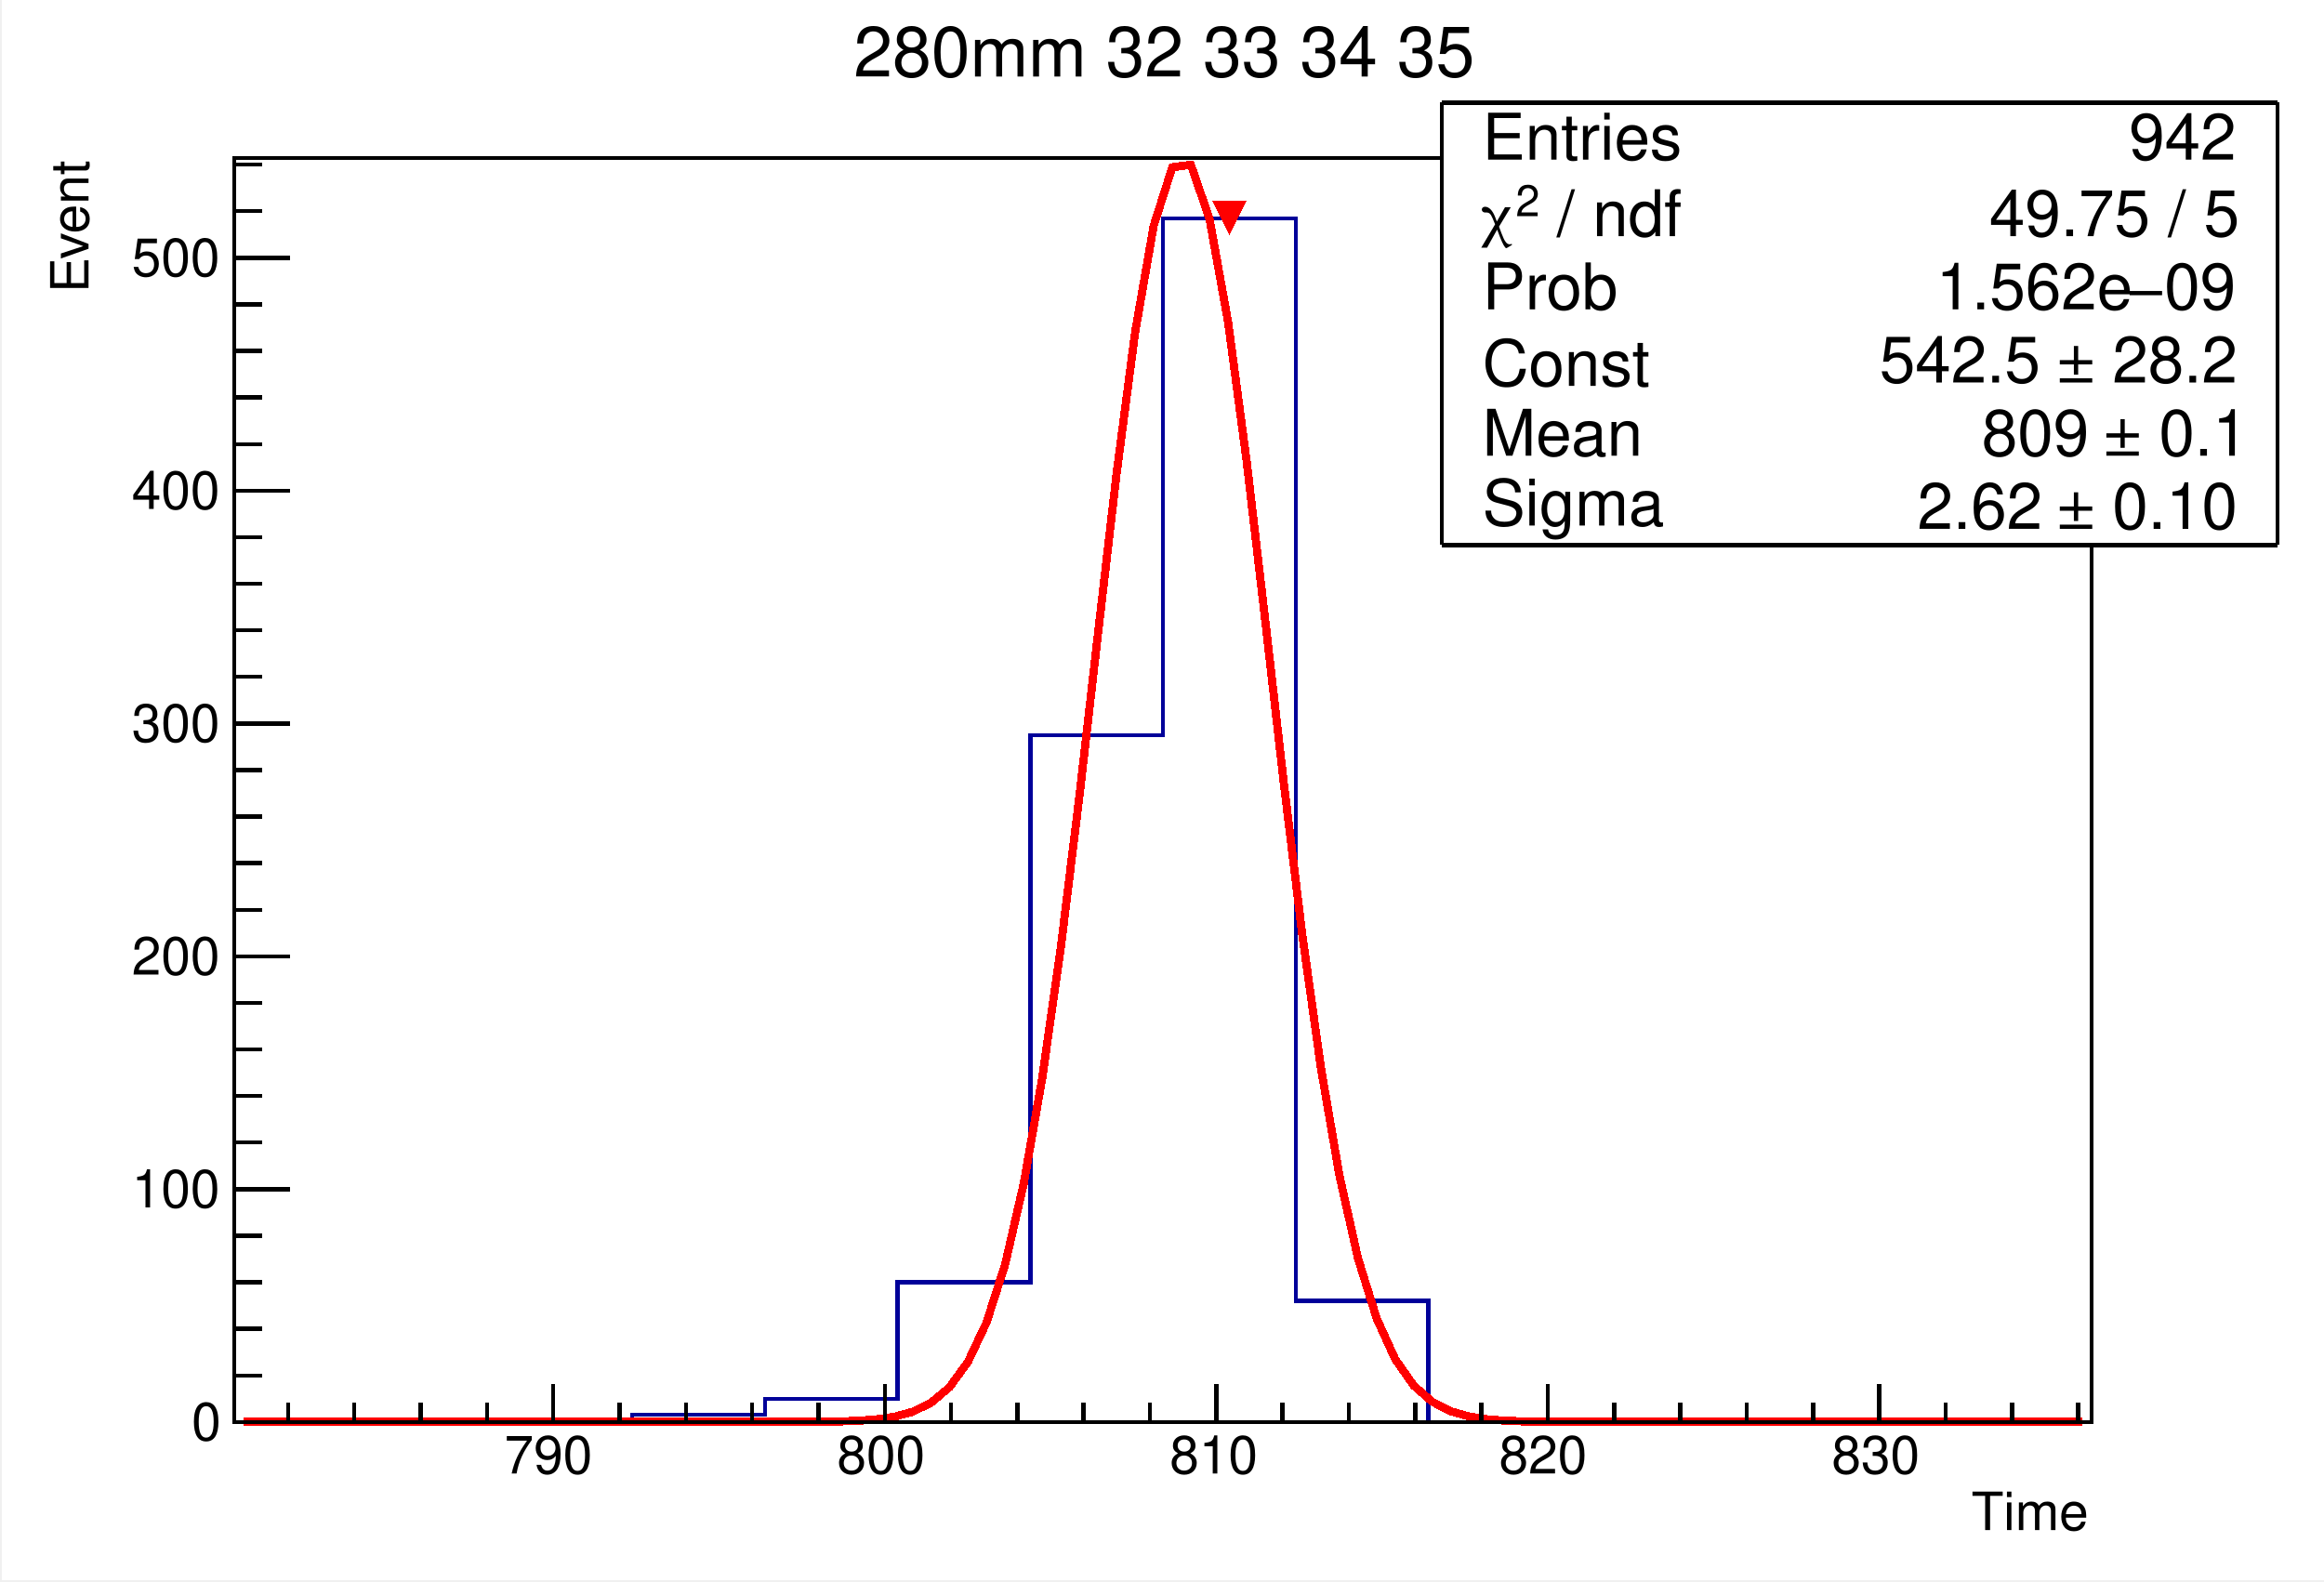
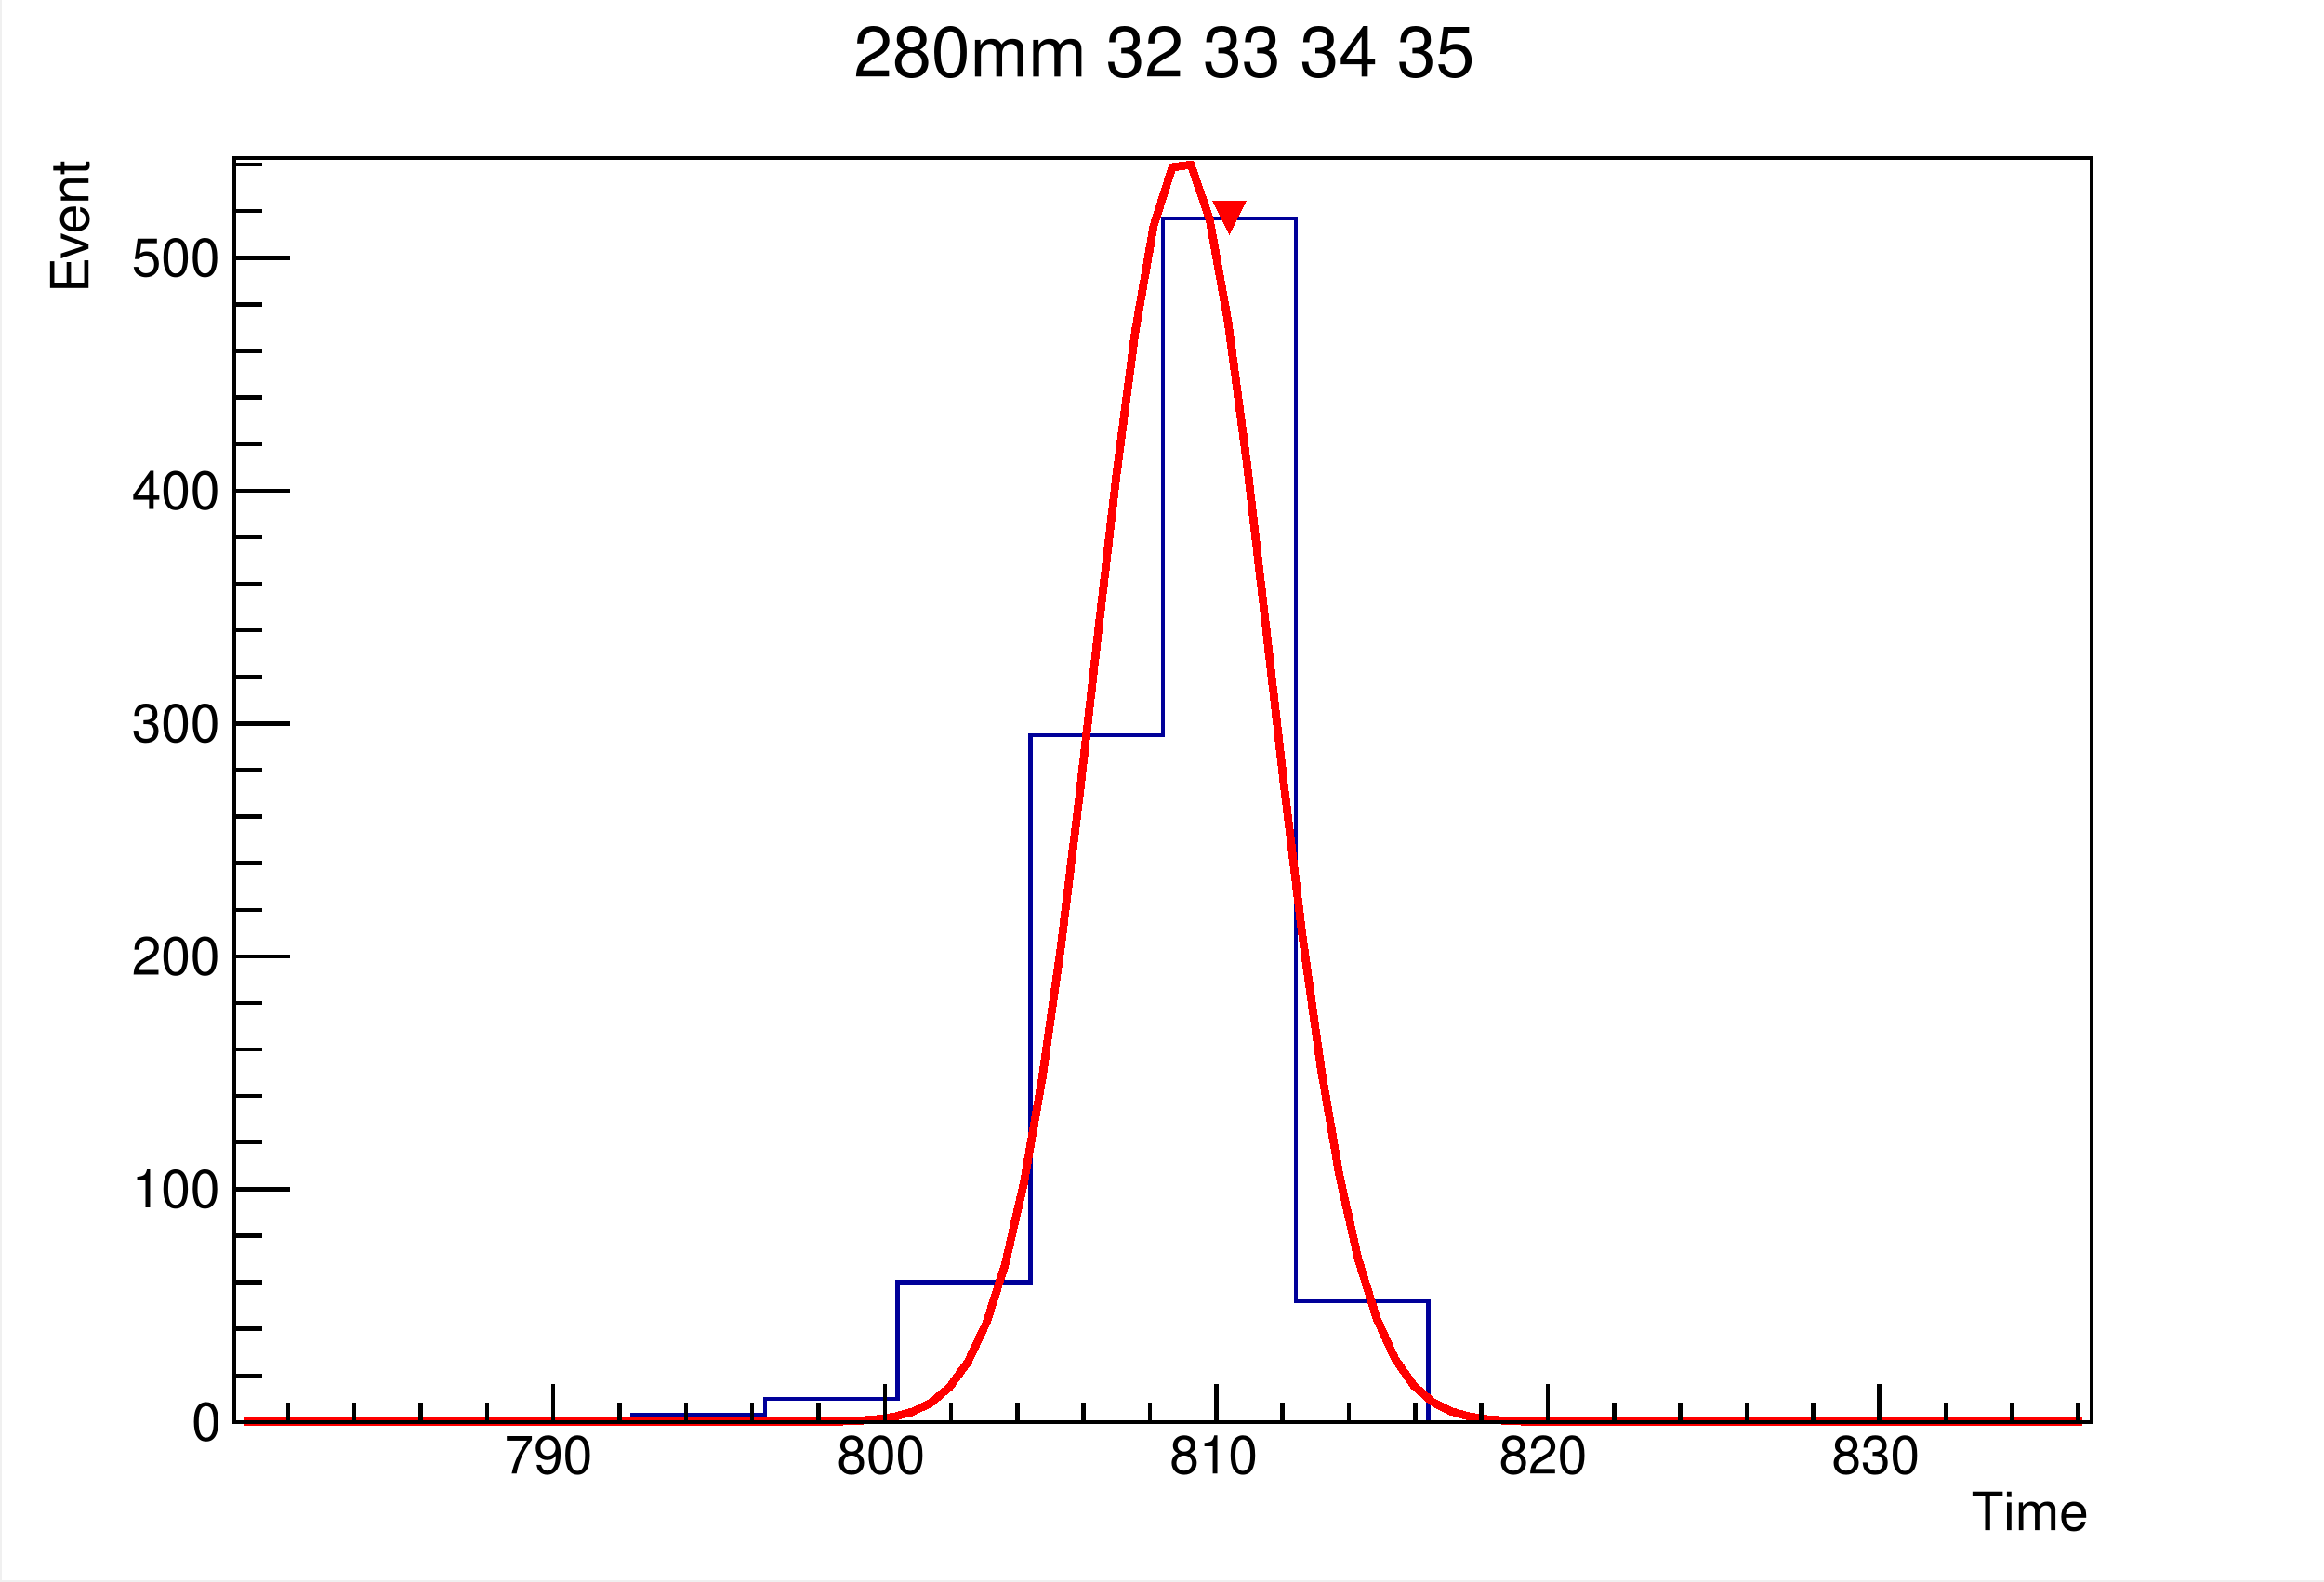
<svg xmlns="http://www.w3.org/2000/svg" width="567.429" height="386.304" viewBox="0 0 567.429 386.304" shape-rendering="crispEdges">
  <defs>
</defs>
  <rect x="0.5" y="0" width="566.929" height="385.804" fill="white" />
  <rect x="57.193" y="38.58" width="453.543" height="308.643" fill="white" />
  <rect x="57.193" y="38.58" width="453.543" height="308.643" fill="none" stroke="black" />
  <rect x="57.193" y="38.58" width="453.543" height="308.643" fill="white" />
  <rect x="57.193" y="38.58" width="453.543" height="308.643" fill="none" stroke="black" />
  <path d="M57.193,347.224h 64.792v -0.569h 32.396v -1.137h 32.396v -3.98h 32.396v -28.428h 32.396v -133.612h 32.396v -126.221h 32.396v 264.381h 32.396v 29.565h 161.98" fill="none" stroke="#000099" />
  <g fill="#ff0000">
    <polygon points=" 295.939, 49.054 304.386, 49.054 300.163, 57.501" />
  </g>
  <path d="M59.461,347.224h 136.063l 4.535, -0.05l 4.535, -0.069l 4.535, -0.152l 4.535, -0.32l 4.535, -0.64l 4.535, -1.219l 4.535, -2.207l 4.535, -3.798l 4.535, -6.21l 4.535, -9.634l 4.535, -14.162l  4.535, -19.696l 4.535, -25.851l 4.535, -31.917l 4.535, -36.893l 4.535, -39.63l 4.535, -39.074l 4.535, -34.558l 4.535, -26.048" fill="none" stroke="#ff0000" stroke-width="2" />
  <path d="M281.697,55.095l 4.535, -14.262l 4.535, -0.595l 4.535, 13.152l 4.535, 25.16l 4.535, 33.986l 4.535, 38.85l 4.535, 39.723l 4.535, 37.229l 4.535, 32.398l 4.535, 26.381l 4.535, 20.202l 4.535, 14.596l 4.535,  9.975l 4.535, 6.459l 4.535, 3.968l 4.535, 2.315l 4.535, 1.284l 4.535, 0.678l 4.535, 0.34l 4.535, 0.163l 4.535, 0.074l 4.535, 0.054h 122.457" fill="none" stroke="#ff0000" stroke-width="2" />
  <path d="M503.933,347.224h 4.535" fill="none" stroke="#ff0000" stroke-width="2" />
-   <rect x="351.996" y="25.077" width="204.094" height="108.025" fill="white" />
-   <path d="M351.996,133.102h 204.094" fill="none" stroke="black" />
-   <path d="M556.091,133.102v -108.025" fill="none" stroke="black" />
-   <path d="M556.091,25.077h -204.094" fill="none" stroke="black" />
-   <path d="M351.996,25.077v 108.025" fill="none" stroke="black" />
-   <text xml:space="preserve" x="361.938" y="38.986" fill="black" font-size="15.696" font-family="Helvetica">Entries </text>
-   <text xml:space="preserve" x="515.447" y="38.986" fill="black" font-size="15.696" font-family="Helvetica"> 942</text>
-   <text xml:space="preserve" x="375.745" y="57.668" fill="black" font-size="15.696" font-family="Helvetica"> / ndf </text>
-   <text xml:space="preserve" x="370.06" y="52.794" fill="black" font-size="10.631" font-family="Helvetica">2</text>
-   <text xml:space="preserve" x="361.938" y="57.668" fill="black" font-size="15.696" font-family="Times">χ</text>
-   <text xml:space="preserve" x="481.334" y="57.668" fill="black" font-size="15.696" font-family="Helvetica"> 49.75 / 5</text>
-   <text xml:space="preserve" x="361.938" y="75.536" fill="black" font-size="15.696" font-family="Helvetica">Prob  </text>
-   <text xml:space="preserve" x="528.443" y="75.536" fill="black" font-size="15.696" font-family="Helvetica">09</text>
-   <text xml:space="preserve" x="519.508" y="75.536" fill="black" font-size="15.696" font-family="Times">−</text>
-   <text xml:space="preserve" x="468.338" y="75.536" fill="black" font-size="15.696" font-family="Helvetica"> 1.562e</text>
-   <text xml:space="preserve" x="361.938" y="94.218" fill="black" font-size="15.696" font-family="Helvetica">Const    </text>
-   <text xml:space="preserve" x="511.386" y="93.405" fill="black" font-size="15.696" font-family="Helvetica"> 28.2</text>
-   <text xml:space="preserve" x="502.452" y="93.405" fill="black" font-size="15.696" font-family="Times">±</text>
-   <text xml:space="preserve" x="454.531" y="93.405" fill="black" font-size="15.696" font-family="Helvetica"> 542.5 </text>
-   <text xml:space="preserve" x="361.938" y="111.274" fill="black" font-size="15.696" font-family="Helvetica">Mean     </text>
-   <text xml:space="preserve" x="522.757" y="111.274" fill="black" font-size="15.696" font-family="Helvetica"> 0.1</text>
-   <text xml:space="preserve" x="513.823" y="111.274" fill="black" font-size="15.696" font-family="Times">±</text>
-   <text xml:space="preserve" x="470.775" y="111.274" fill="black" font-size="15.696" font-family="Helvetica">   809 </text>
-   <text xml:space="preserve" x="361.938" y="128.331" fill="black" font-size="15.696" font-family="Helvetica">Sigma    </text>
-   <text xml:space="preserve" x="511.386" y="129.143" fill="black" font-size="15.696" font-family="Helvetica"> 0.10</text>
-   <text xml:space="preserve" x="502.452" y="129.143" fill="black" font-size="15.696" font-family="Times">±</text>
-   <text xml:space="preserve" x="459.404" y="129.143" fill="black" font-size="15.696" font-family="Helvetica">  2.62 </text>
  <path d="M57.193,347.224h 453.543" fill="none" stroke="black" />
  <path d="M135.06,337.964v 9.259" fill="none" stroke="black" />
  <path d="M151.25,342.594v 4.63" fill="none" stroke="black" />
  <path d="M167.44,342.594v 4.63" fill="none" stroke="black" />
  <path d="M183.63,342.594v 4.63" fill="none" stroke="black" />
  <path d="M199.82,342.594v 4.63" fill="none" stroke="black" />
  <path d="M216.011,337.964v 9.259" fill="none" stroke="black" />
  <path d="M232.201,342.594v 4.63" fill="none" stroke="black" />
  <path d="M248.391,342.594v 4.63" fill="none" stroke="black" />
  <path d="M264.581,342.594v 4.63" fill="none" stroke="black" />
  <path d="M280.771,342.594v 4.63" fill="none" stroke="black" />
  <path d="M296.961,337.964v 9.259" fill="none" stroke="black" />
  <path d="M313.151,342.594v 4.63" fill="none" stroke="black" />
  <path d="M329.341,342.594v 4.63" fill="none" stroke="black" />
  <path d="M345.531,342.594v 4.63" fill="none" stroke="black" />
  <path d="M361.721,342.594v 4.63" fill="none" stroke="black" />
  <path d="M377.911,337.964v 9.259" fill="none" stroke="black" />
  <path d="M394.101,342.594v 4.63" fill="none" stroke="black" />
  <path d="M410.291,342.594v 4.63" fill="none" stroke="black" />
  <path d="M426.481,342.594v 4.63" fill="none" stroke="black" />
  <path d="M442.672,342.594v 4.63" fill="none" stroke="black" />
  <path d="M458.862,337.964v 9.259" fill="none" stroke="black" />
  <path d="M135.06,337.964v 9.259" fill="none" stroke="black" />
  <path d="M118.87,342.594v 4.63" fill="none" stroke="black" />
  <path d="M102.68,342.594v 4.63" fill="none" stroke="black" />
  <path d="M86.49,342.594v 4.63" fill="none" stroke="black" />
  <path d="M70.3,342.594v 4.63" fill="none" stroke="black" />
  <path d="M458.862,337.964v 9.259" fill="none" stroke="black" />
  <path d="M475.052,342.594v 4.63" fill="none" stroke="black" />
  <path d="M491.242,342.594v 4.63" fill="none" stroke="black" />
  <path d="M507.432,342.594v 4.63" fill="none" stroke="black" />
  <text xml:space="preserve" x="123.145" y="359.813" fill="black" font-size="12.888" font-family="Helvetica">790</text>
  <text xml:space="preserve" x="204.367" y="359.813" fill="black" font-size="12.888" font-family="Helvetica">800</text>
  <text xml:space="preserve" x="285.589" y="359.813" fill="black" font-size="12.888" font-family="Helvetica">810</text>
  <text xml:space="preserve" x="365.999" y="359.813" fill="black" font-size="12.888" font-family="Helvetica">820</text>
  <text xml:space="preserve" x="447.221" y="359.813" fill="black" font-size="12.888" font-family="Helvetica">830</text>
  <text xml:space="preserve" x="481.334" y="373.621" fill="black" font-size="12.888" font-family="Helvetica">Time</text>
  <path d="M57.193,347.224v -308.643" fill="none" stroke="black" />
  <path d="M70.799,347.224h -13.606" fill="none" stroke="black" />
  <path d="M63.996,335.853h -6.803" fill="none" stroke="black" />
  <path d="M63.996,324.481h -6.803" fill="none" stroke="black" />
  <path d="M63.996,313.11h -6.803" fill="none" stroke="black" />
  <path d="M63.996,301.739h -6.803" fill="none" stroke="black" />
  <path d="M70.799,290.368h -13.606" fill="none" stroke="black" />
  <path d="M63.996,278.996h -6.803" fill="none" stroke="black" />
  <path d="M63.996,267.625h -6.803" fill="none" stroke="black" />
  <path d="M63.996,256.254h -6.803" fill="none" stroke="black" />
  <path d="M63.996,244.883h -6.803" fill="none" stroke="black" />
  <path d="M70.799,233.512h -13.606" fill="none" stroke="black" />
  <path d="M63.996,222.14h -6.803" fill="none" stroke="black" />
  <path d="M63.996,210.769h -6.803" fill="none" stroke="black" />
  <path d="M63.996,199.398h -6.803" fill="none" stroke="black" />
  <path d="M63.996,188.027h -6.803" fill="none" stroke="black" />
  <path d="M70.799,176.655h -13.606" fill="none" stroke="black" />
  <path d="M63.996,165.284h -6.803" fill="none" stroke="black" />
  <path d="M63.996,153.913h -6.803" fill="none" stroke="black" />
  <path d="M63.996,142.542h -6.803" fill="none" stroke="black" />
  <path d="M63.996,131.171h -6.803" fill="none" stroke="black" />
  <path d="M70.799,119.799h -13.606" fill="none" stroke="black" />
  <path d="M63.996,108.428h -6.803" fill="none" stroke="black" />
  <path d="M63.996,97.057h -6.803" fill="none" stroke="black" />
  <path d="M63.996,85.686h -6.803" fill="none" stroke="black" />
  <path d="M63.996,74.314h -6.803" fill="none" stroke="black" />
  <path d="M70.799,62.943h -13.606" fill="none" stroke="black" />
  <path d="M70.799,62.943h -13.606" fill="none" stroke="black" />
  <path d="M63.996,51.572h -6.803" fill="none" stroke="black" />
  <path d="M63.996,40.201h -6.803" fill="none" stroke="black" />
  <text xml:space="preserve" x="46.797" y="351.691" fill="black" font-size="12.888" font-family="Helvetica">0</text>
  <text xml:space="preserve" x="32.177" y="294.836" fill="black" font-size="12.888" font-family="Helvetica">100</text>
  <text xml:space="preserve" x="32.177" y="237.98" fill="black" font-size="12.888" font-family="Helvetica">200</text>
  <text xml:space="preserve" x="32.177" y="181.125" fill="black" font-size="12.888" font-family="Helvetica">300</text>
  <text xml:space="preserve" x="32.177" y="124.27" fill="black" font-size="12.888" font-family="Helvetica">400</text>
  <text xml:space="preserve" x="32.177" y="67.414" fill="black" font-size="12.888" font-family="Helvetica">500</text>
  <g transform="rotate(-90,21.6177,71.4753)">
    <text xml:space="preserve" x="21.618" y="71.475" fill="black" font-size="12.888" font-family="Helvetica">Event</text>
  </g>
-   <rect x="351.996" y="25.077" width="204.094" height="108.025" fill="white" />
-   <path d="M351.996,133.102h 204.094" fill="none" stroke="black" />
-   <path d="M556.091,133.102v -108.025" fill="none" stroke="black" />
-   <path d="M556.091,25.077h -204.094" fill="none" stroke="black" />
-   <path d="M351.996,25.077v 108.025" fill="none" stroke="black" />
-   <text xml:space="preserve" x="361.938" y="38.986" fill="black" font-size="15.696" font-family="Helvetica">Entries </text>
-   <text xml:space="preserve" x="515.447" y="38.986" fill="black" font-size="15.696" font-family="Helvetica"> 942</text>
-   <text xml:space="preserve" x="375.745" y="57.668" fill="black" font-size="15.696" font-family="Helvetica"> / ndf </text>
-   <text xml:space="preserve" x="370.06" y="52.794" fill="black" font-size="10.631" font-family="Helvetica">2</text>
-   <text xml:space="preserve" x="361.938" y="57.668" fill="black" font-size="15.696" font-family="Times">χ</text>
-   <text xml:space="preserve" x="481.334" y="57.668" fill="black" font-size="15.696" font-family="Helvetica"> 49.75 / 5</text>
-   <text xml:space="preserve" x="361.938" y="75.536" fill="black" font-size="15.696" font-family="Helvetica">Prob  </text>
-   <text xml:space="preserve" x="528.443" y="75.536" fill="black" font-size="15.696" font-family="Helvetica">09</text>
-   <text xml:space="preserve" x="519.508" y="75.536" fill="black" font-size="15.696" font-family="Times">−</text>
-   <text xml:space="preserve" x="468.338" y="75.536" fill="black" font-size="15.696" font-family="Helvetica"> 1.562e</text>
-   <text xml:space="preserve" x="361.938" y="94.218" fill="black" font-size="15.696" font-family="Helvetica">Const    </text>
-   <text xml:space="preserve" x="511.386" y="93.405" fill="black" font-size="15.696" font-family="Helvetica"> 28.2</text>
-   <text xml:space="preserve" x="502.452" y="93.405" fill="black" font-size="15.696" font-family="Times">±</text>
-   <text xml:space="preserve" x="454.531" y="93.405" fill="black" font-size="15.696" font-family="Helvetica"> 542.5 </text>
-   <text xml:space="preserve" x="361.938" y="111.274" fill="black" font-size="15.696" font-family="Helvetica">Mean     </text>
-   <text xml:space="preserve" x="522.757" y="111.274" fill="black" font-size="15.696" font-family="Helvetica"> 0.1</text>
-   <text xml:space="preserve" x="513.823" y="111.274" fill="black" font-size="15.696" font-family="Times">±</text>
-   <text xml:space="preserve" x="470.775" y="111.274" fill="black" font-size="15.696" font-family="Helvetica">   809 </text>
-   <text xml:space="preserve" x="361.938" y="128.331" fill="black" font-size="15.696" font-family="Helvetica">Sigma    </text>
-   <text xml:space="preserve" x="511.386" y="129.143" fill="black" font-size="15.696" font-family="Helvetica"> 0.10</text>
-   <text xml:space="preserve" x="502.452" y="129.143" fill="black" font-size="15.696" font-family="Times">±</text>
-   <text xml:space="preserve" x="459.404" y="129.143" fill="black" font-size="15.696" font-family="Helvetica">  2.62 </text>
  <text xml:space="preserve" x="208.428" y="18.681" fill="black" font-size="17.047" font-family="Helvetica">280mm 32 33 34 35</text>
</svg>
